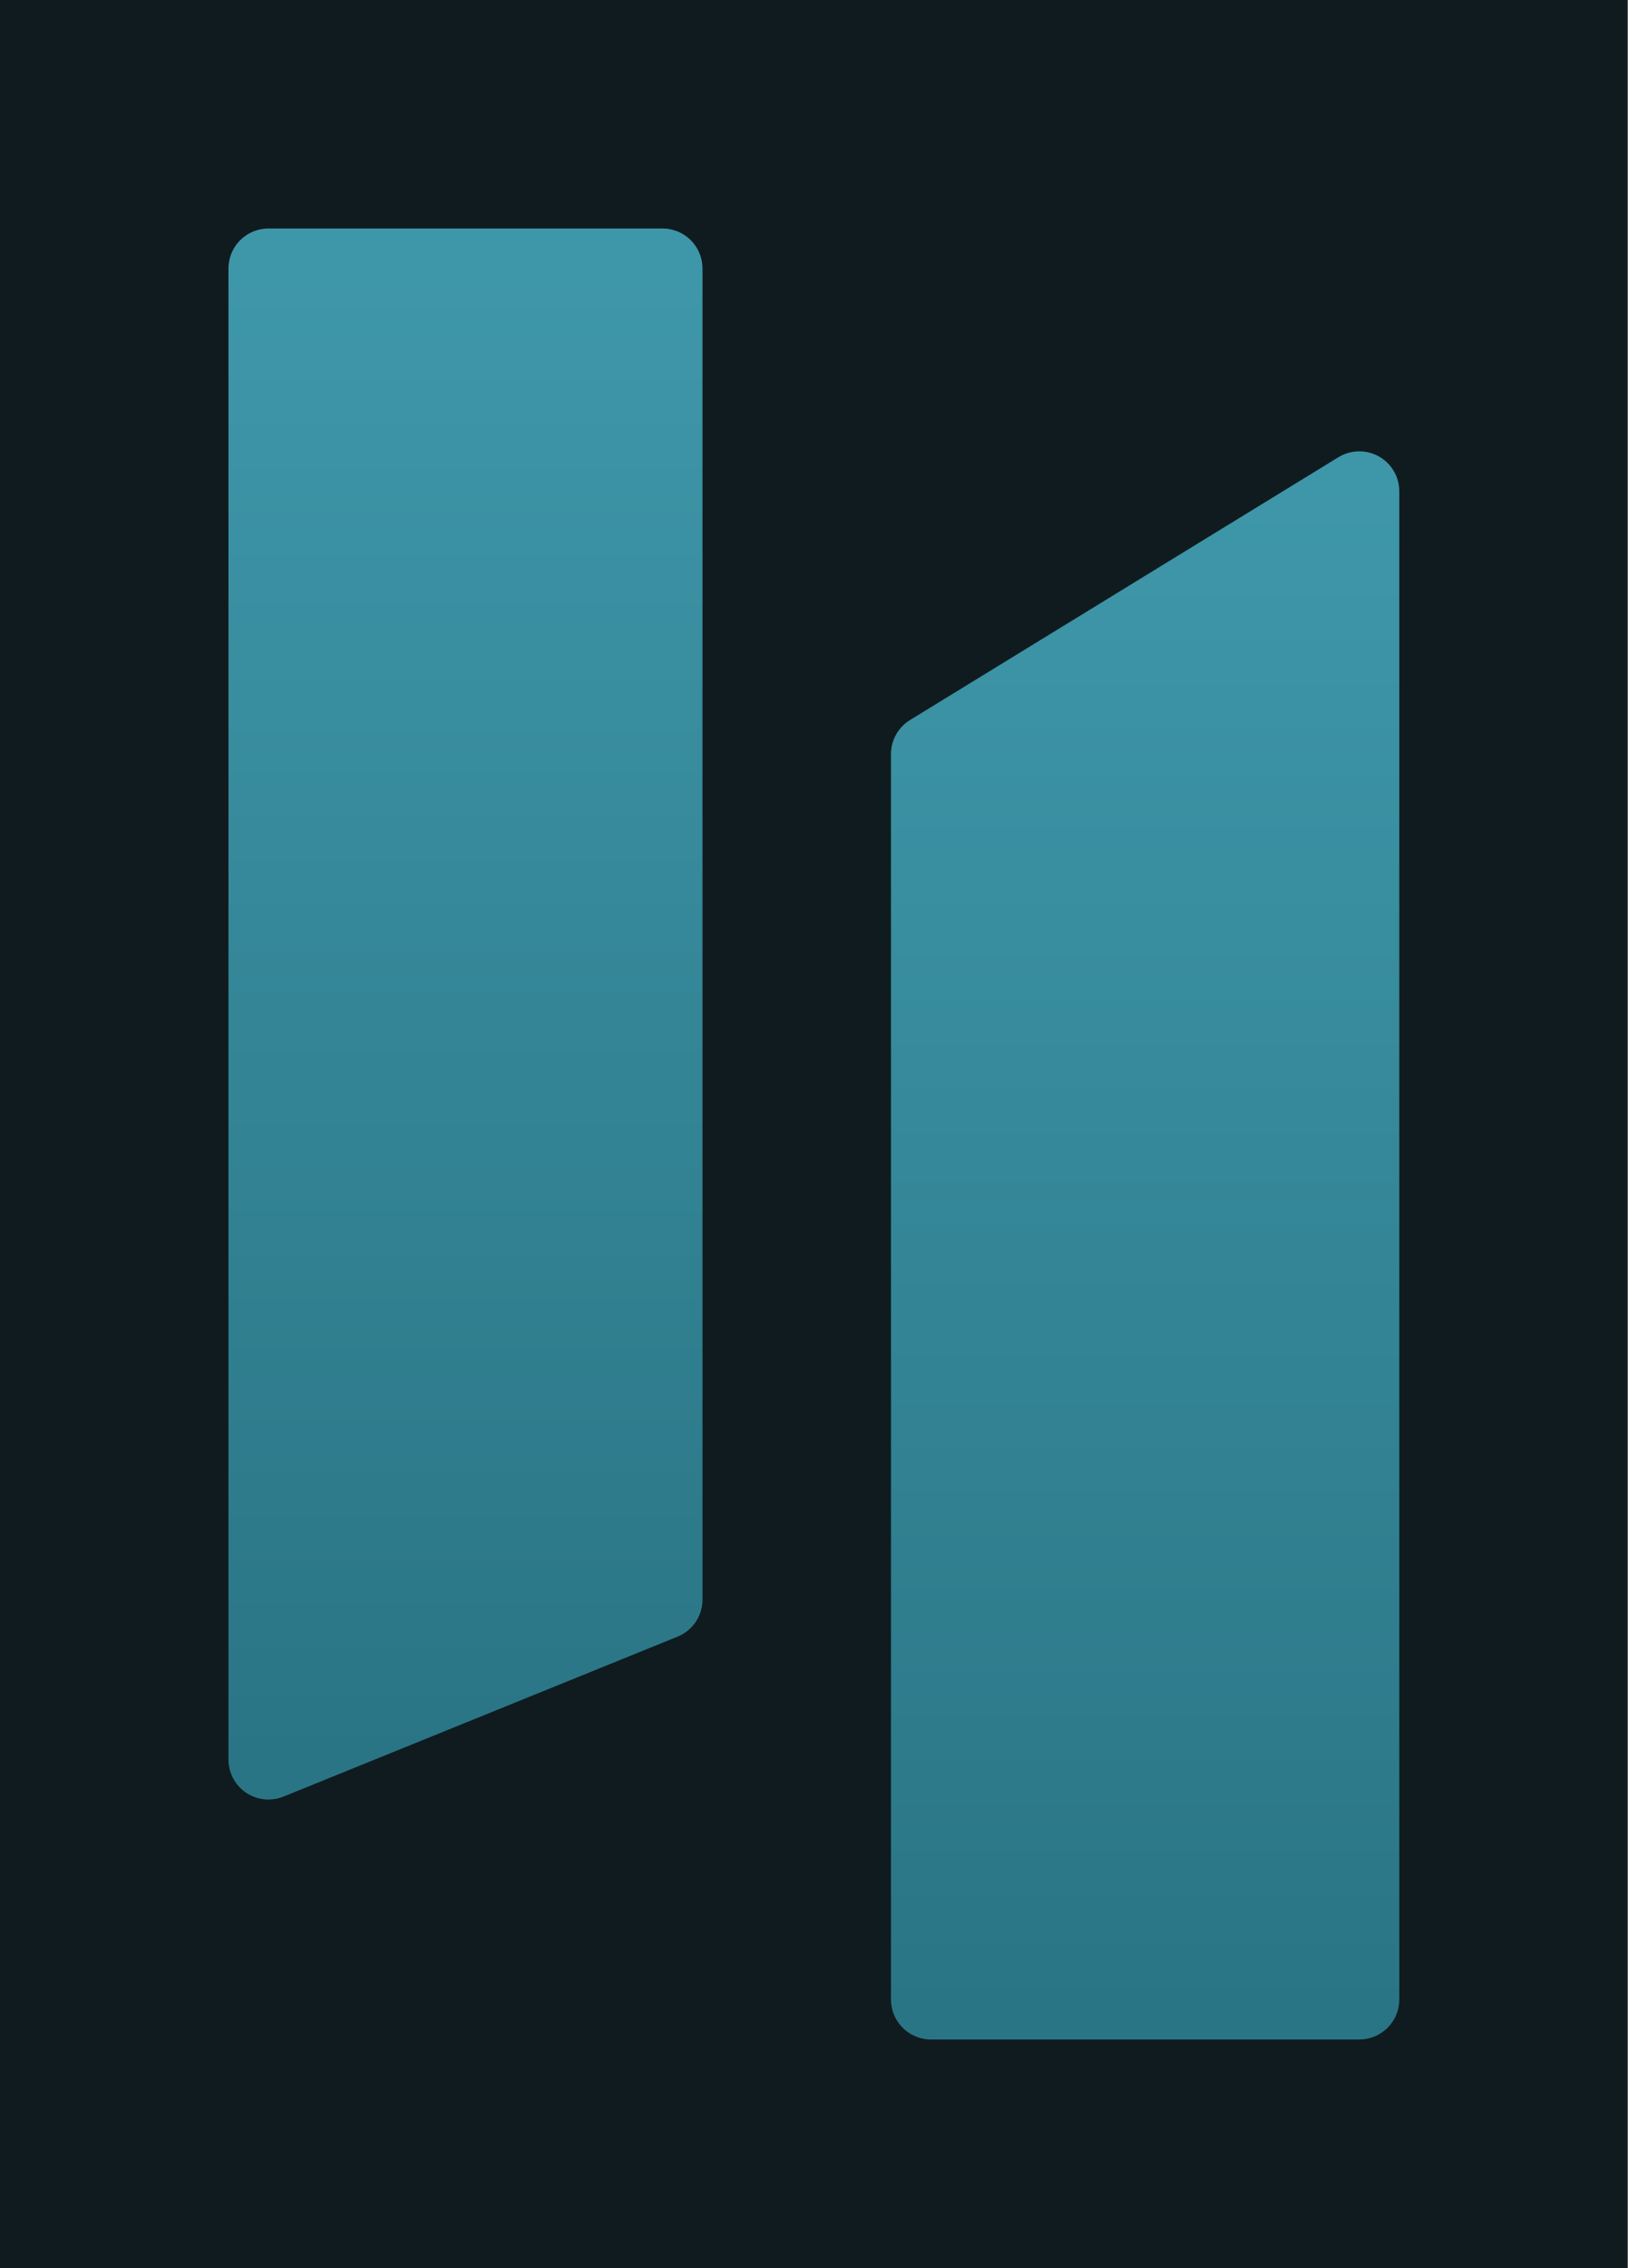
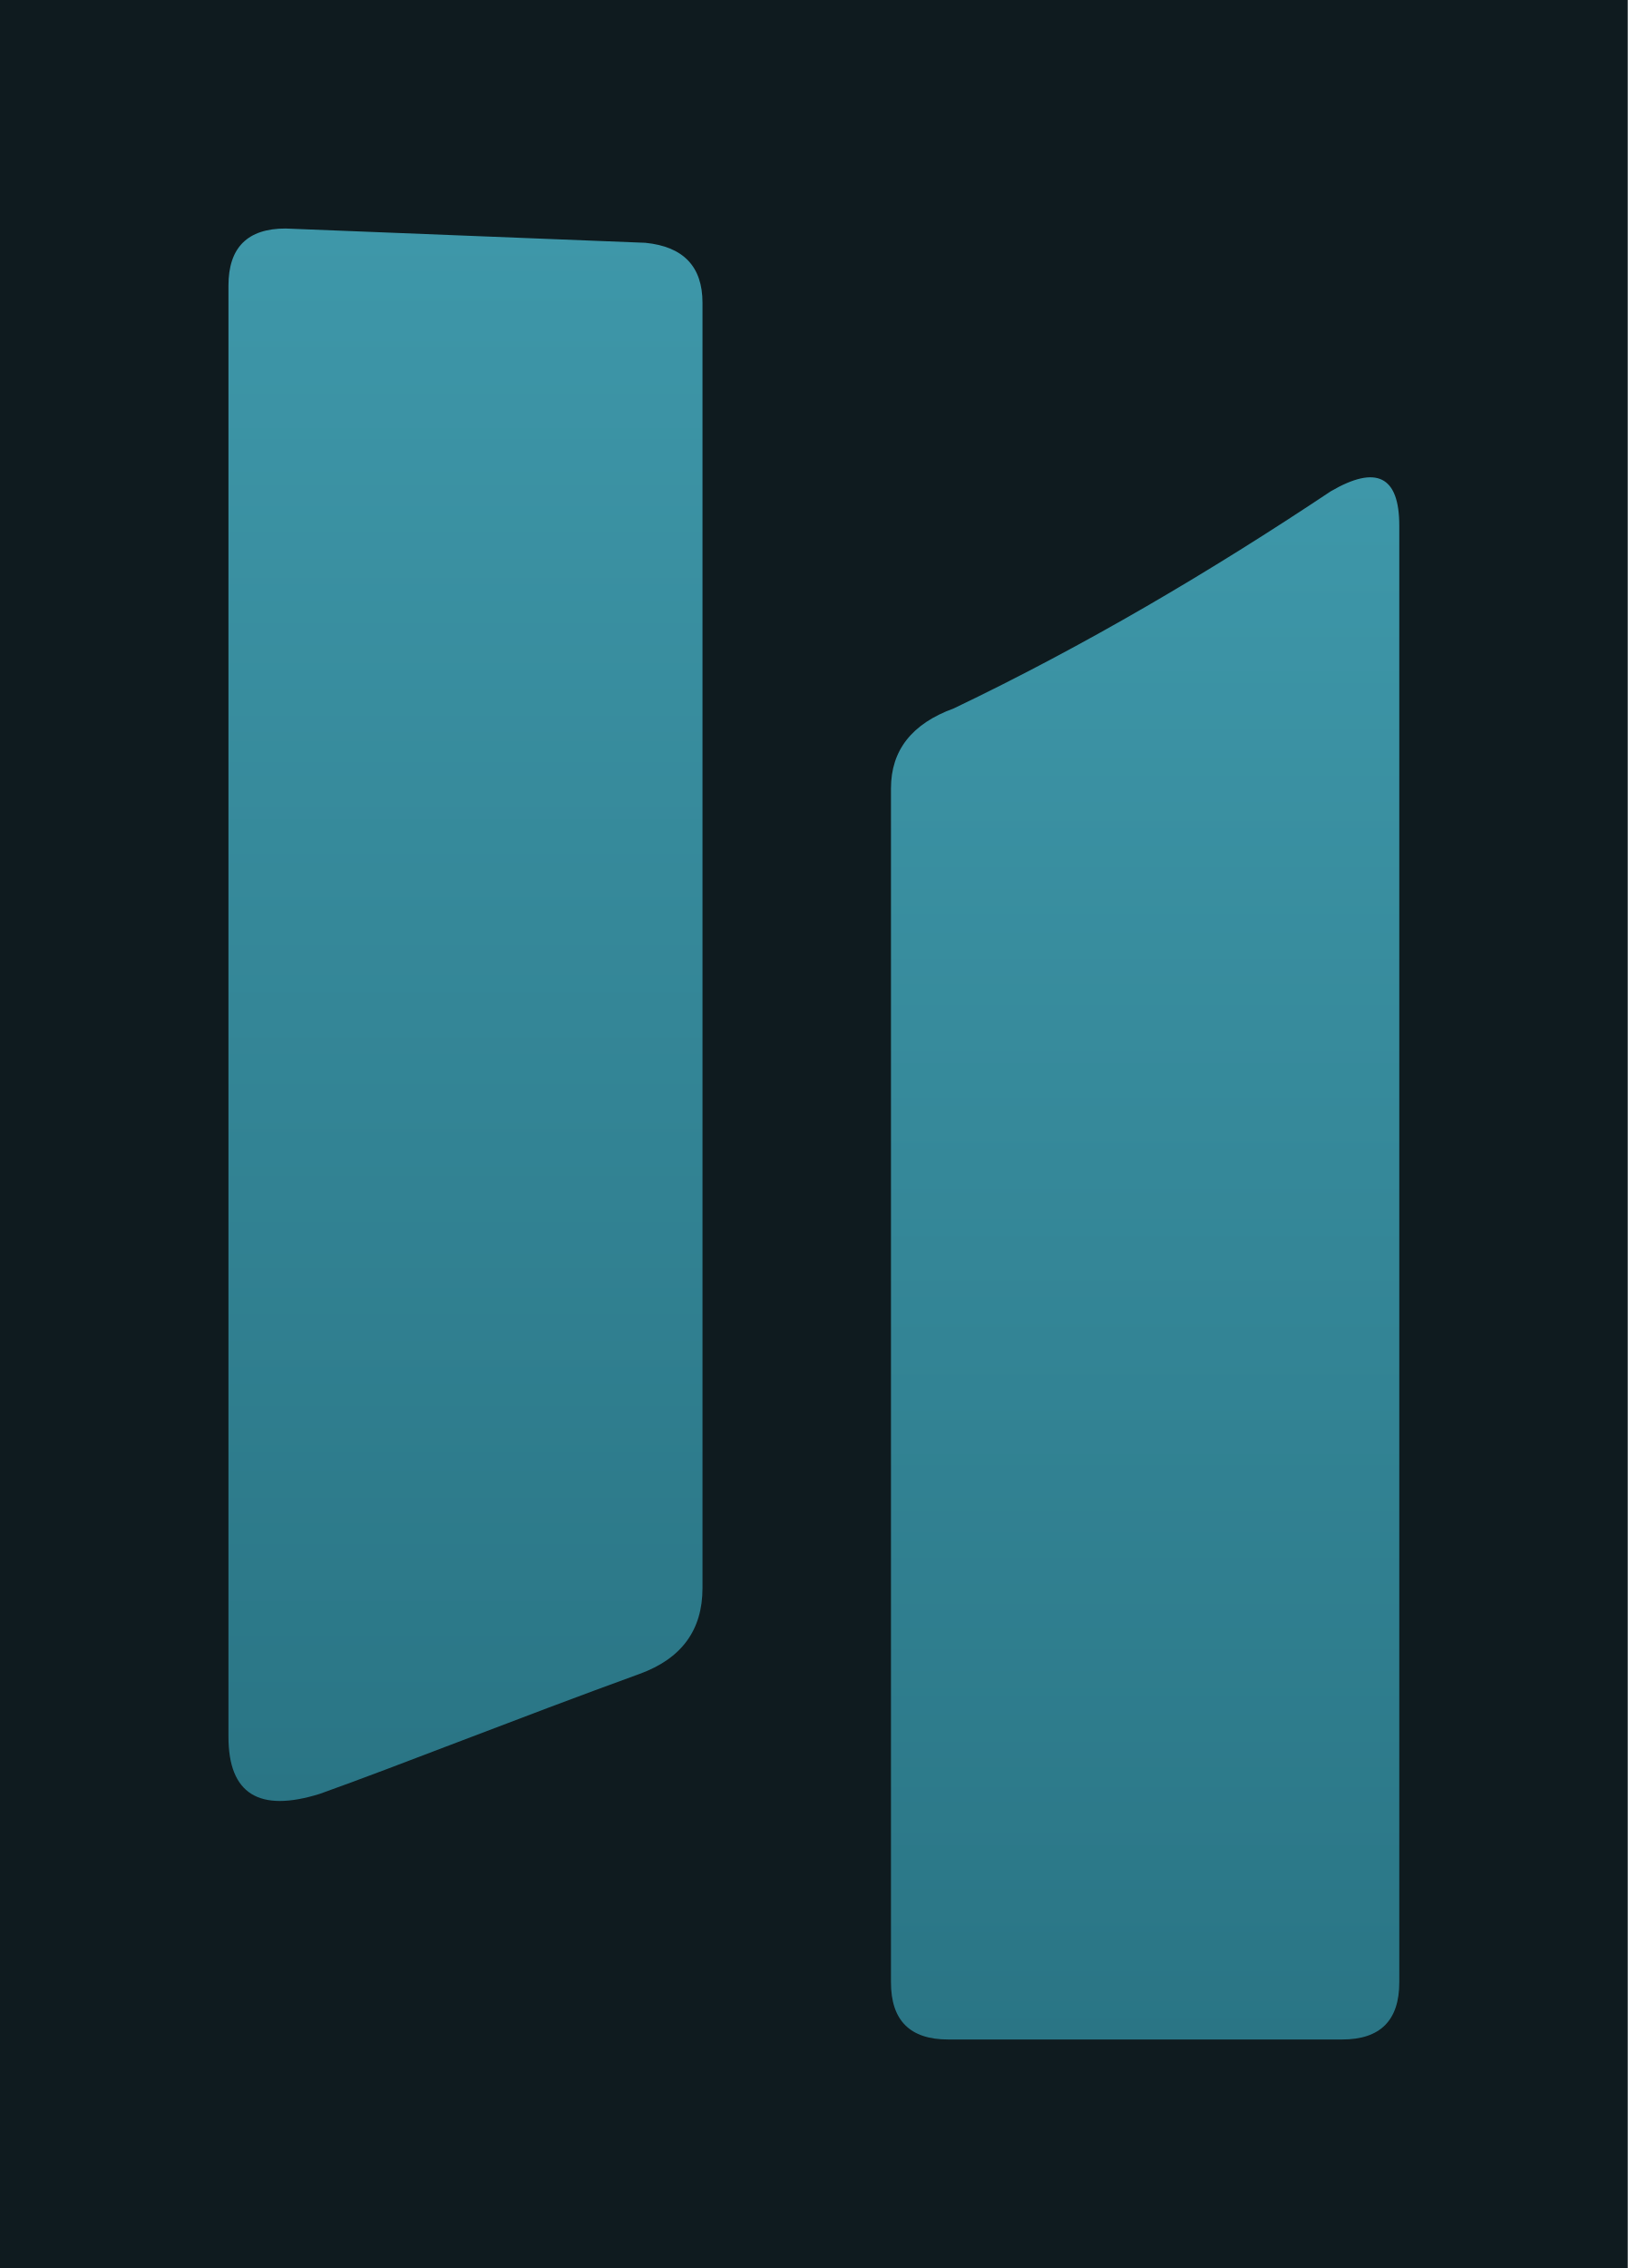
<svg xmlns="http://www.w3.org/2000/svg" viewBox="0 0 285 397" width="285" height="397">
  <defs>
    <linearGradient id="ig" x1="0" y1="0" x2="0" y2="1">
      <stop offset="0" stop-color="#3E97A9" />
      <stop offset="1" stop-color="#2A7585" />
    </linearGradient>
  </defs>
  <rect width="285" height="397" fill="#0F1B1F" />
-   <polygon points="47,47 116,47 116,280 47,308" fill="url(#ig)" stroke="url(#ig)" stroke-width="14" stroke-linejoin="round" />
-   <polygon points="163,132 238,86 238,350 163,350" fill="url(#ig)" stroke="url(#ig)" stroke-width="14" stroke-linejoin="round" />
+   <path fill="url(#ig)" d="M50,40 L113,42.5 Q123,43.5 123,53 L123,278 Q123,289 112,293 C90,301 70,309 56,314 Q40,319 40,304 L40,50 Q40,40 50,40 Z" />
+   <path fill="url(#ig)" d="M156,138 Q156,128 167,124 C190,113 212,100 233,86 Q245,79 245,92 L245,347 Q245,357 235,357 L166,357 Q156,357 156,347 Z" />
</svg>
